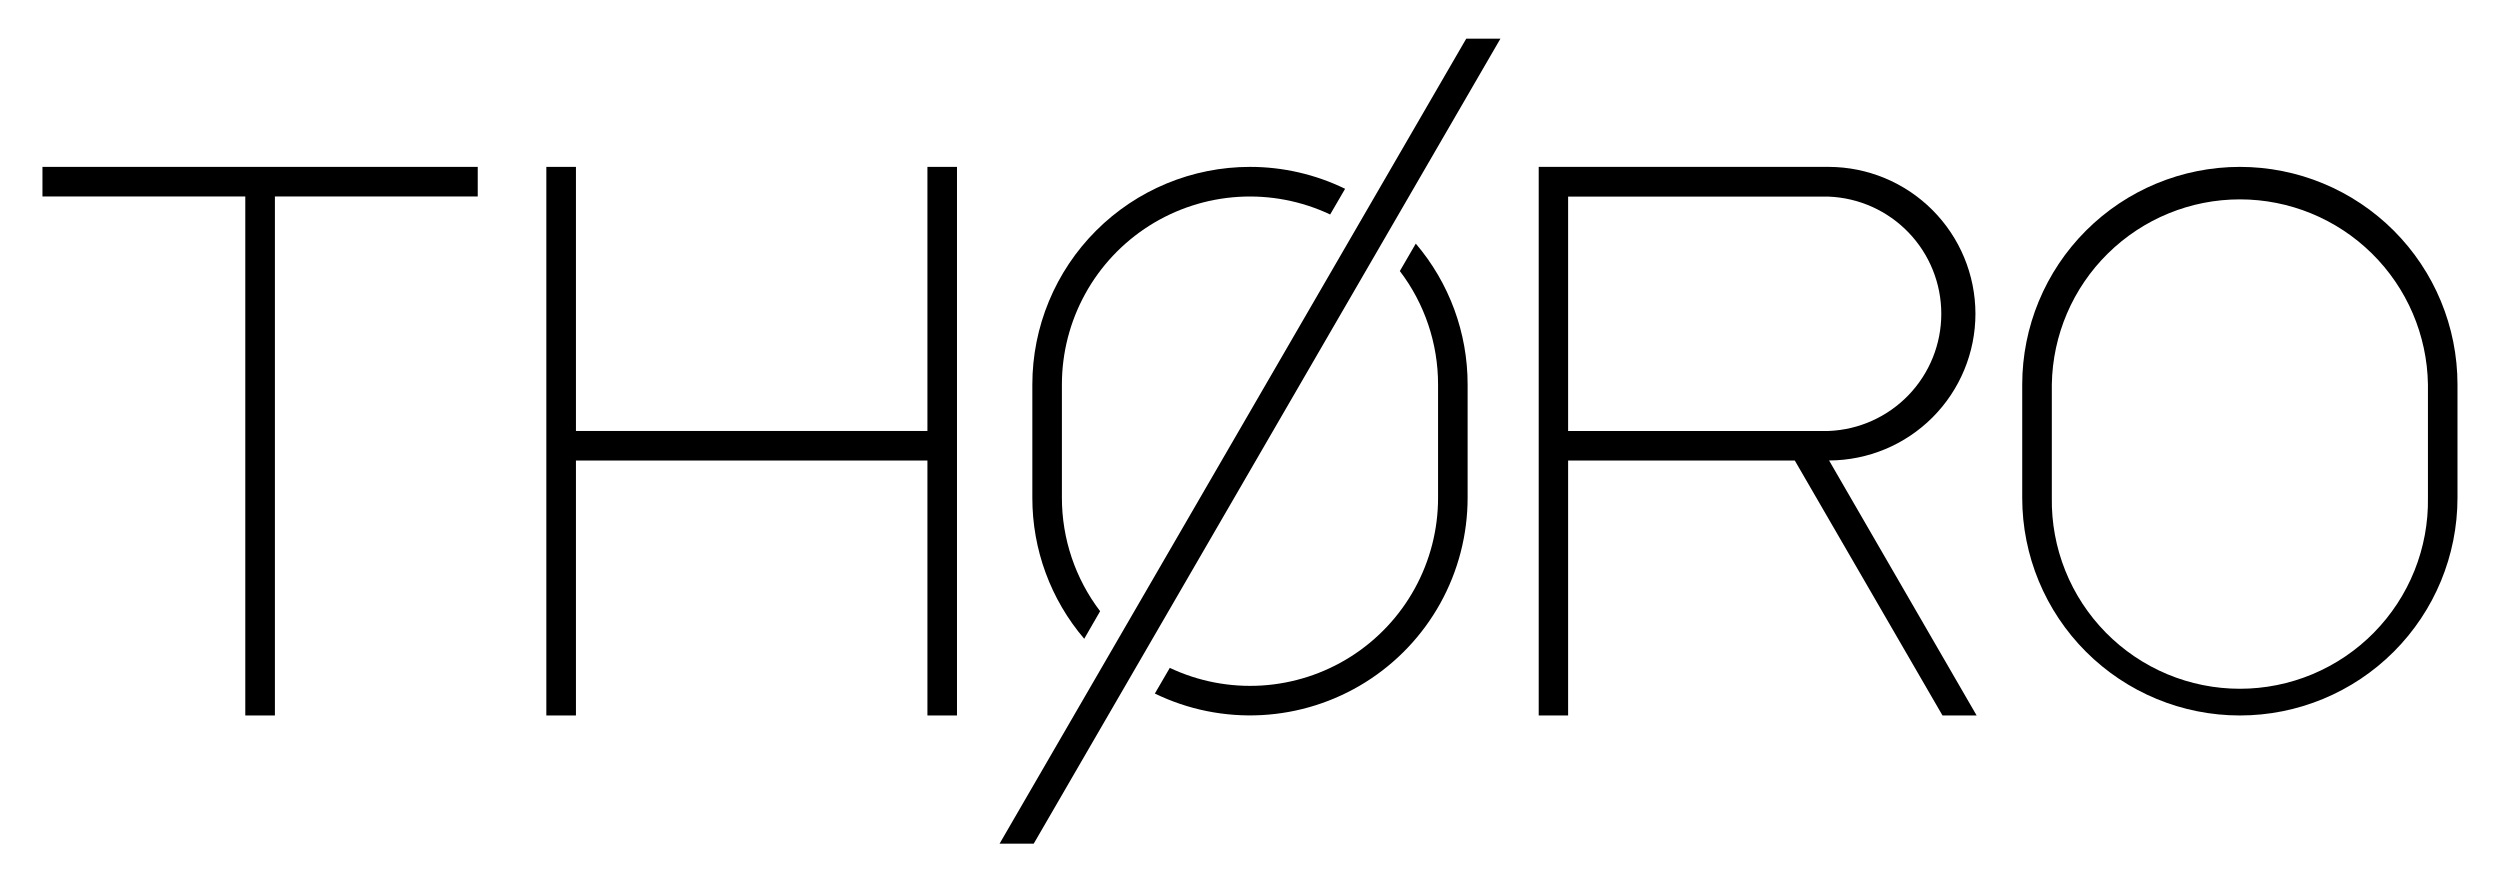
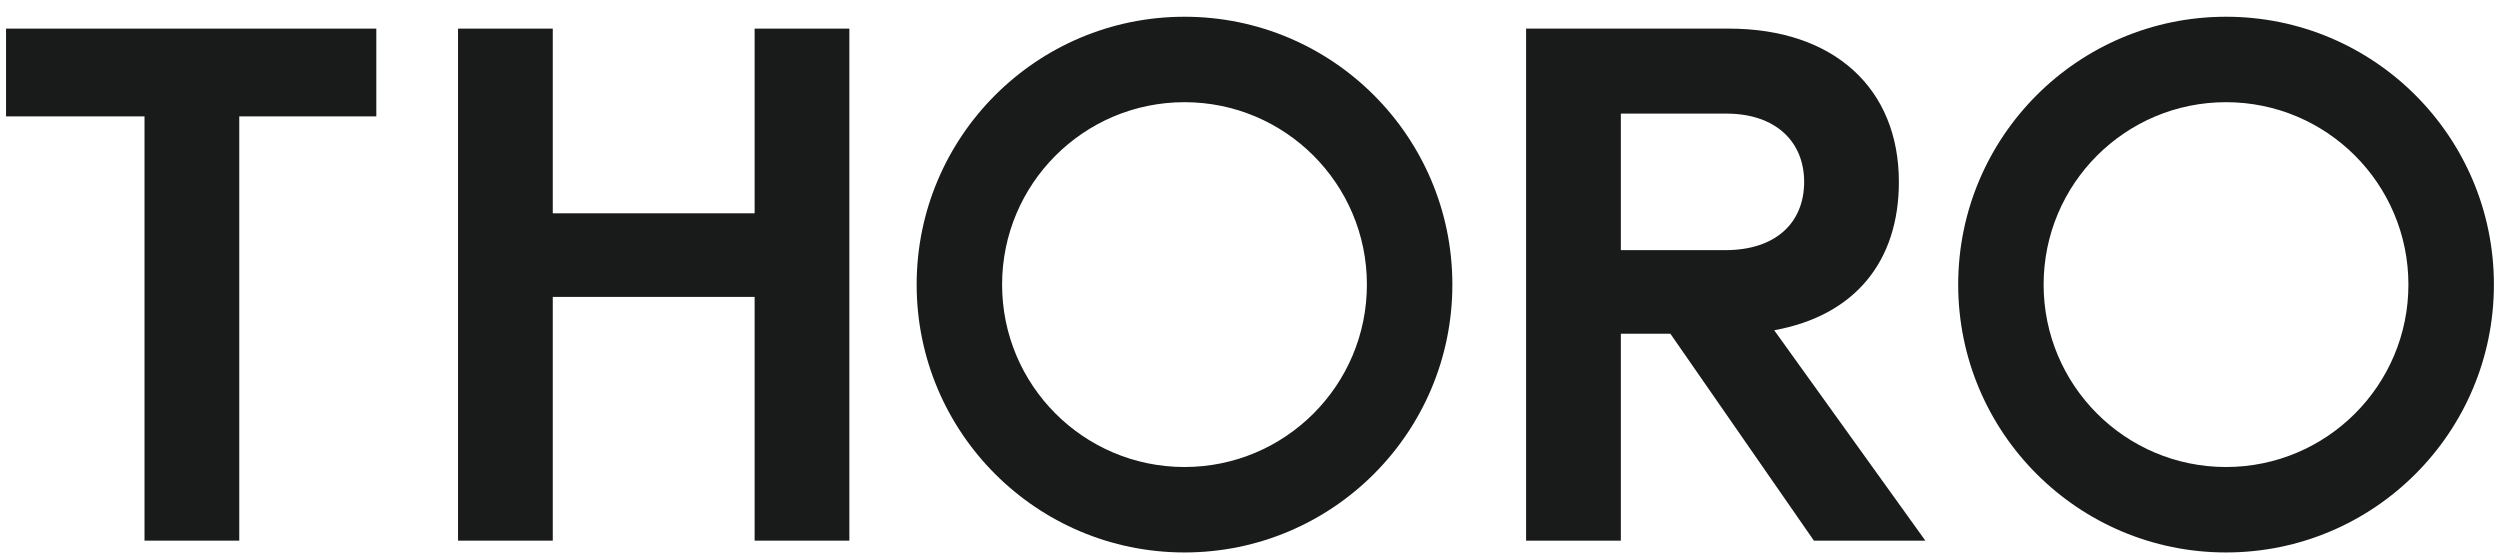
- <svg xmlns="http://www.w3.org/2000/svg" width="170" height="60" viewBox="0 0 170 60" fill="none">
-   <path d="M152.31 11.348C148.386 11.349 144.622 12.908 141.847 15.683C139.071 18.459 137.512 22.222 137.511 26.147V33.853C137.511 37.778 139.07 41.542 141.846 44.318C144.621 47.093 148.385 48.652 152.31 48.652C156.235 48.652 159.999 47.093 162.775 44.318C165.55 41.542 167.109 37.778 167.109 33.853V26.147C167.109 22.222 165.55 18.458 162.775 15.682C159.999 12.907 156.235 11.348 152.31 11.348ZM165.1 33.847C165.127 35.543 164.816 37.227 164.185 38.802C163.554 40.377 162.616 41.81 161.426 43.019C160.236 44.228 158.817 45.188 157.252 45.844C155.688 46.499 154.008 46.836 152.312 46.836C150.615 46.836 148.936 46.499 147.371 45.844C145.806 45.188 144.388 44.228 143.198 43.019C142.007 41.81 141.07 40.377 140.439 38.802C139.808 37.227 139.497 35.543 139.524 33.847V26.147C139.576 22.79 140.946 19.588 143.339 17.233C145.732 14.877 148.954 13.557 152.312 13.557C155.669 13.557 158.892 14.877 161.285 17.233C163.677 19.588 165.048 22.79 165.1 26.147V33.847Z" fill="black" />
-   <path d="M134.33 21.332C134.326 18.686 133.273 16.149 131.402 14.278C129.532 12.406 126.995 11.353 124.349 11.348H104.632V48.652H106.632V31.316H122.046L132.09 48.652H134.411L124.377 31.312C127.02 31.305 129.551 30.25 131.417 28.379C133.282 26.508 134.33 23.974 134.33 21.332ZM106.632 29.306V13.37H124.349C126.408 13.451 128.355 14.326 129.783 15.812C131.211 17.297 132.008 19.278 132.008 21.338C132.008 23.398 131.211 25.379 129.783 26.864C128.355 28.349 126.408 29.225 124.349 29.306H106.632Z" fill="black" />
-   <path d="M99.704 2.63L67.971 57.37H70.293L102.029 2.63H99.704Z" fill="black" />
-   <path d="M95.189 18.432C96.878 20.649 97.791 23.36 97.788 26.147V33.853C97.789 36.008 97.244 38.128 96.206 40.016C95.167 41.904 93.668 43.499 91.848 44.653C90.028 45.807 87.946 46.481 85.795 46.615C83.644 46.748 81.494 46.335 79.546 45.415L78.53 47.161C80.786 48.257 83.284 48.761 85.789 48.627C88.293 48.492 90.723 47.724 92.849 46.393C94.975 45.062 96.728 43.213 97.944 41.019C99.159 38.825 99.797 36.358 99.798 33.85V26.147C99.802 22.636 98.552 19.238 96.273 16.566L95.189 18.432Z" fill="black" />
-   <path d="M18.693 48.652V13.36H32.486V11.348H2.887V13.36H16.68V48.652H18.693Z" fill="black" />
-   <path d="M63.065 11.348V29.306H39.164V11.348H37.151V48.652H39.164V31.316H63.065V48.652H65.075V11.348H63.065Z" fill="black" />
-   <path d="M84.999 11.348C81.074 11.349 77.31 12.908 74.535 15.683C71.76 18.459 70.2 22.222 70.199 26.147V33.853C70.195 37.366 71.446 40.765 73.727 43.437L74.808 41.562C73.12 39.344 72.207 36.634 72.209 33.847V26.147C72.209 23.992 72.754 21.873 73.793 19.985C74.831 18.097 76.33 16.503 78.15 15.349C79.97 14.196 82.052 13.521 84.203 13.387C86.353 13.254 88.503 13.666 90.451 14.585L91.467 12.838C89.452 11.857 87.24 11.347 84.999 11.348Z" fill="black" />
+ <svg xmlns="http://www.w3.org/2000/svg" width="112" height="25" viewBox="0 0 112 25" fill="none">
+   <path d="M68.369 24.221V1.282H77.455C82.168 1.282 85.07 3.966 85.07 8.148C85.07 11.706 83.104 14.14 79.484 14.795L86.256 24.221H81.263L74.833 14.951H72.614V24.221H68.369ZM72.614 11.206H77.299C79.577 11.206 80.826 9.958 80.826 8.148C80.826 6.369 79.577 5.089 77.33 5.089H72.614V11.206Z" fill="#181B1A" />
+   <path d="M20.52 1.282H24.764V9.556H33.807V1.282H38.051V24.221H33.807V13.301H24.764V24.221H20.52V1.282Z" fill="#181B1A" />
+   <path d="M0.271 1.282H16.859V5.214H10.719V24.221H6.474V5.214H0.271V1.282Z" fill="#181B1A" />
+   <path fill-rule="evenodd" clip-rule="evenodd" d="M53.066 24.75C59.694 24.75 65.066 19.377 65.066 12.75C65.066 6.123 59.694 0.75 53.066 0.75C46.439 0.75 41.066 6.123 41.066 12.75C41.066 19.377 46.439 24.75 53.066 24.75ZM53.065 20.922C57.578 20.922 61.237 17.263 61.237 12.75C61.237 8.237 57.578 4.578 53.065 4.578C48.552 4.578 44.894 8.237 44.894 12.75C44.894 17.263 48.552 20.922 53.065 20.922Z" fill="#181B1A" />
+   <path fill-rule="evenodd" clip-rule="evenodd" d="M99.727 24.75C106.354 24.75 111.727 19.377 111.727 12.75C111.727 6.123 106.354 0.75 99.727 0.75C93.099 0.75 87.727 6.123 87.727 12.75C87.727 19.377 93.099 24.75 99.727 24.75ZM99.725 20.922C104.238 20.922 107.897 17.263 107.897 12.75C107.897 8.237 104.238 4.578 99.725 4.578C95.212 4.578 91.554 8.237 91.554 12.75C91.554 17.263 95.212 20.922 99.725 20.922Z" fill="#181B1A" />
</svg>
